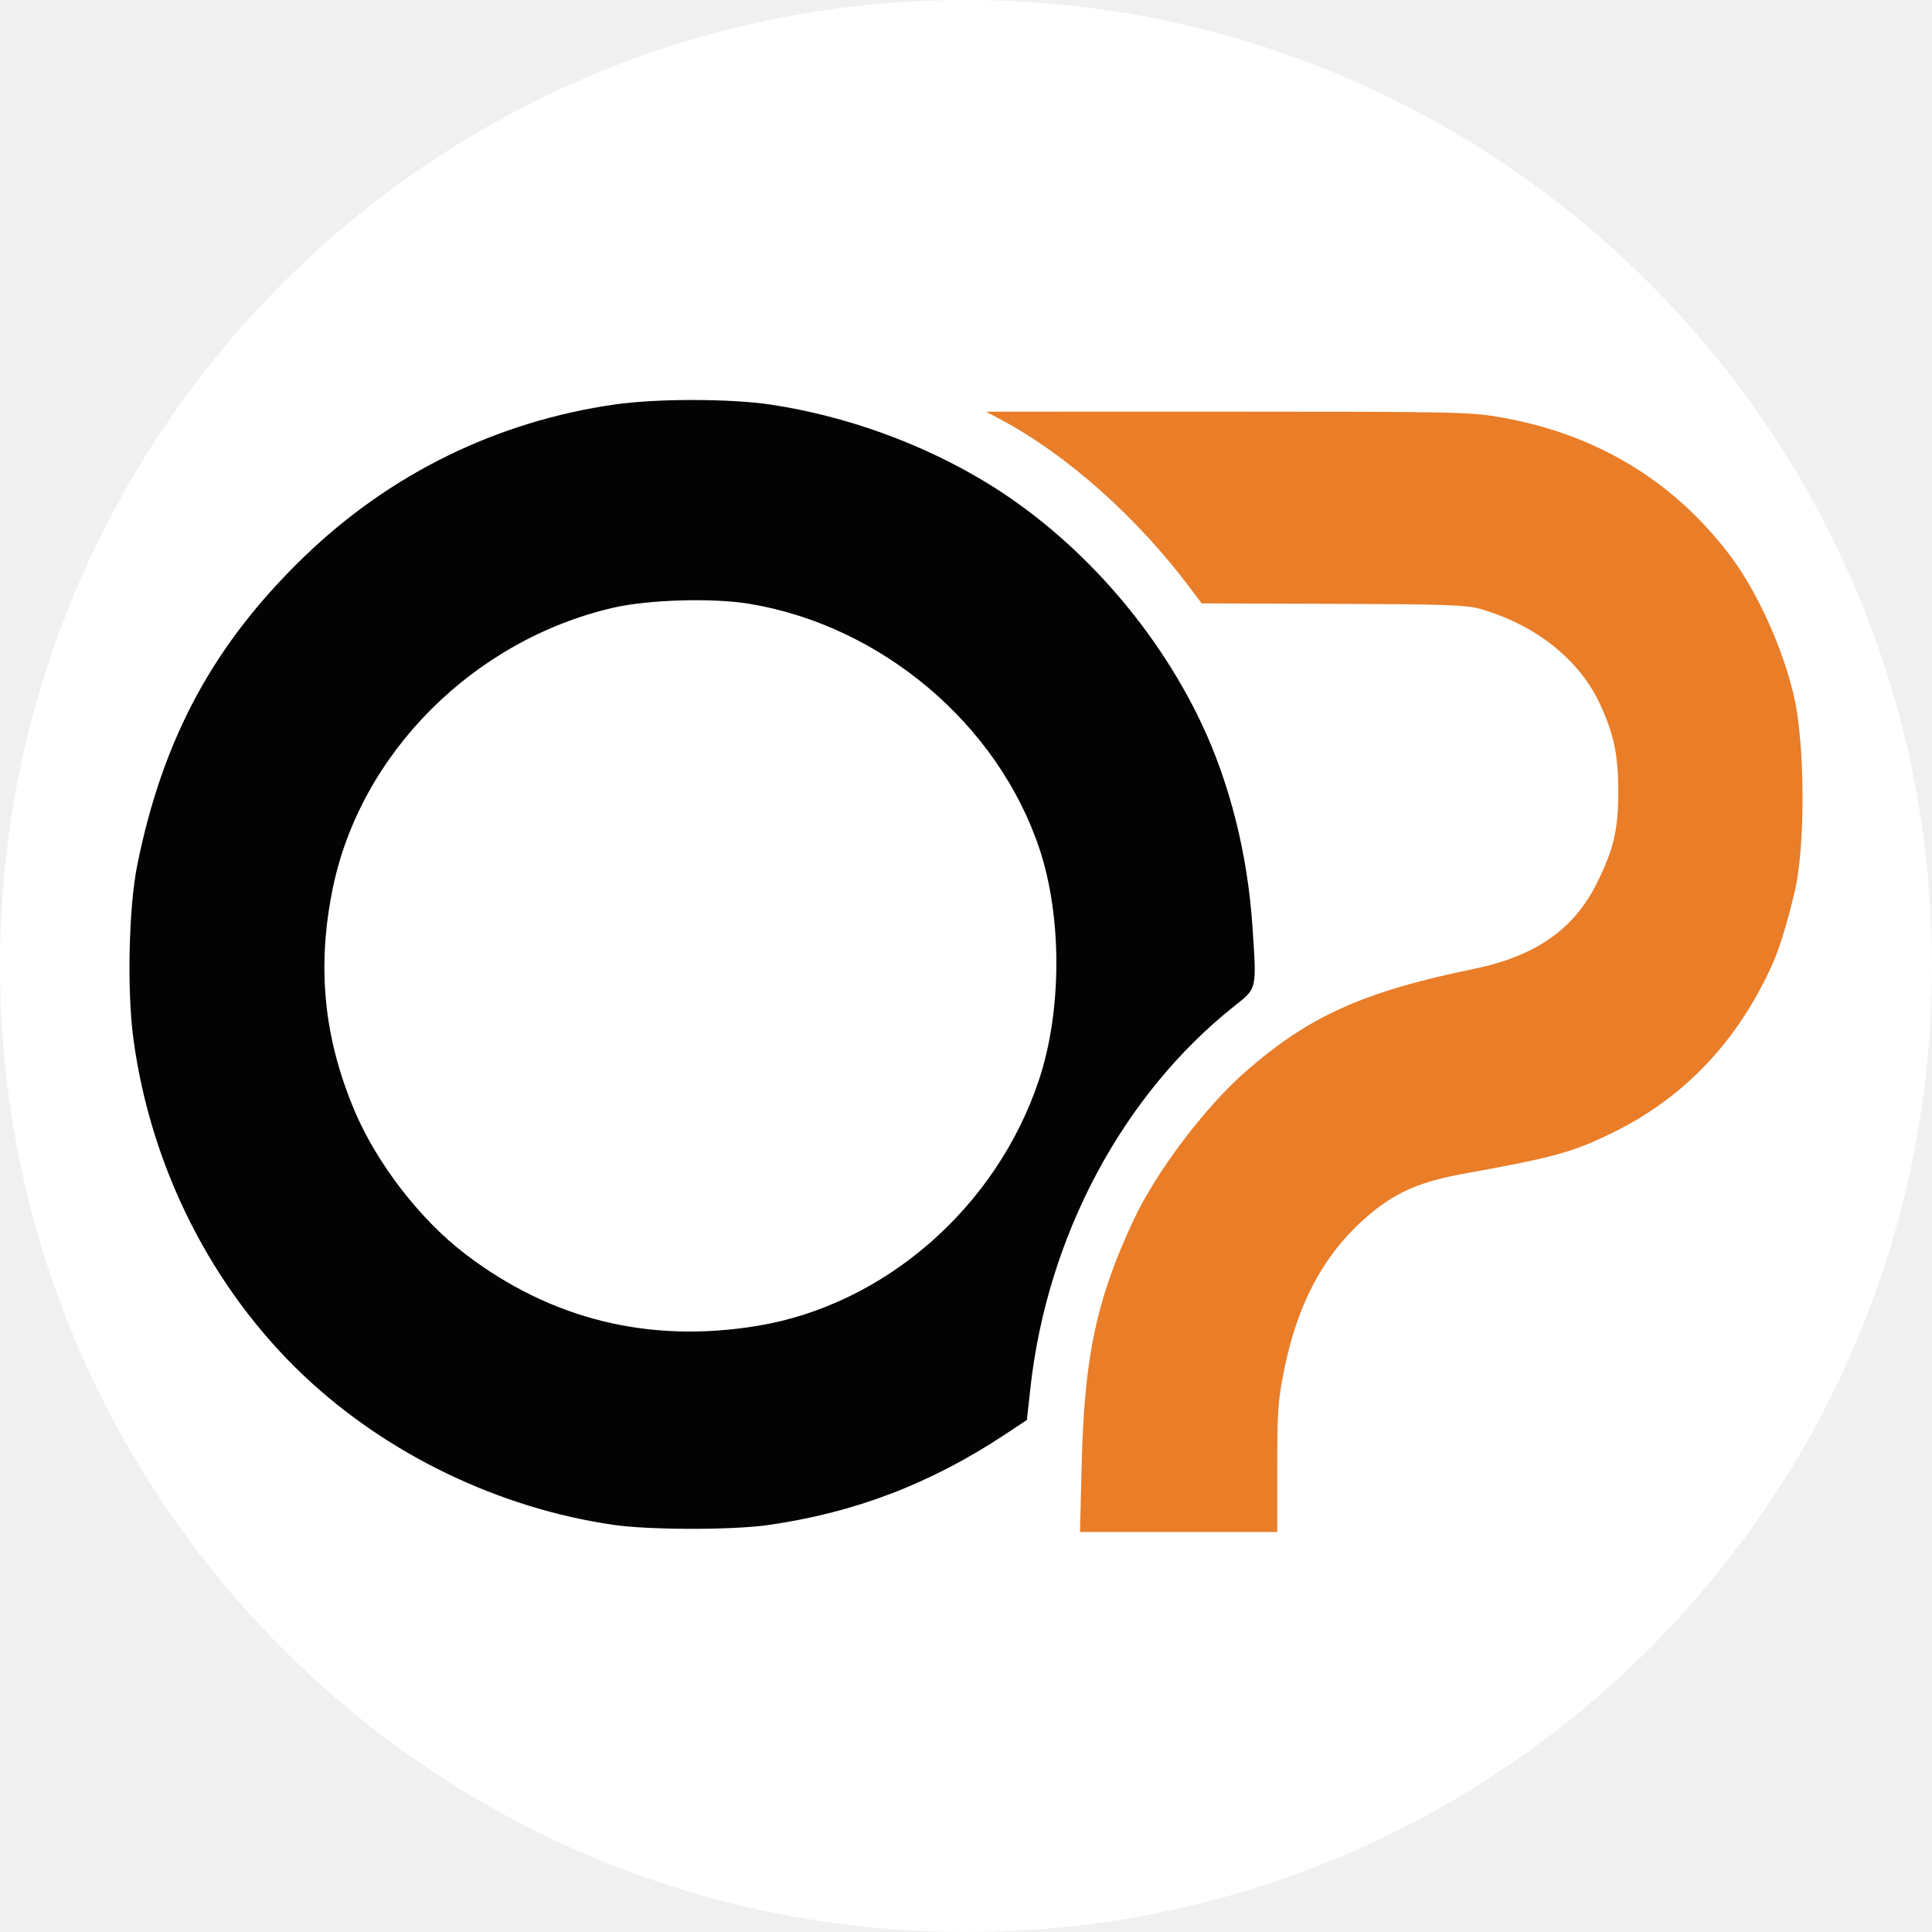
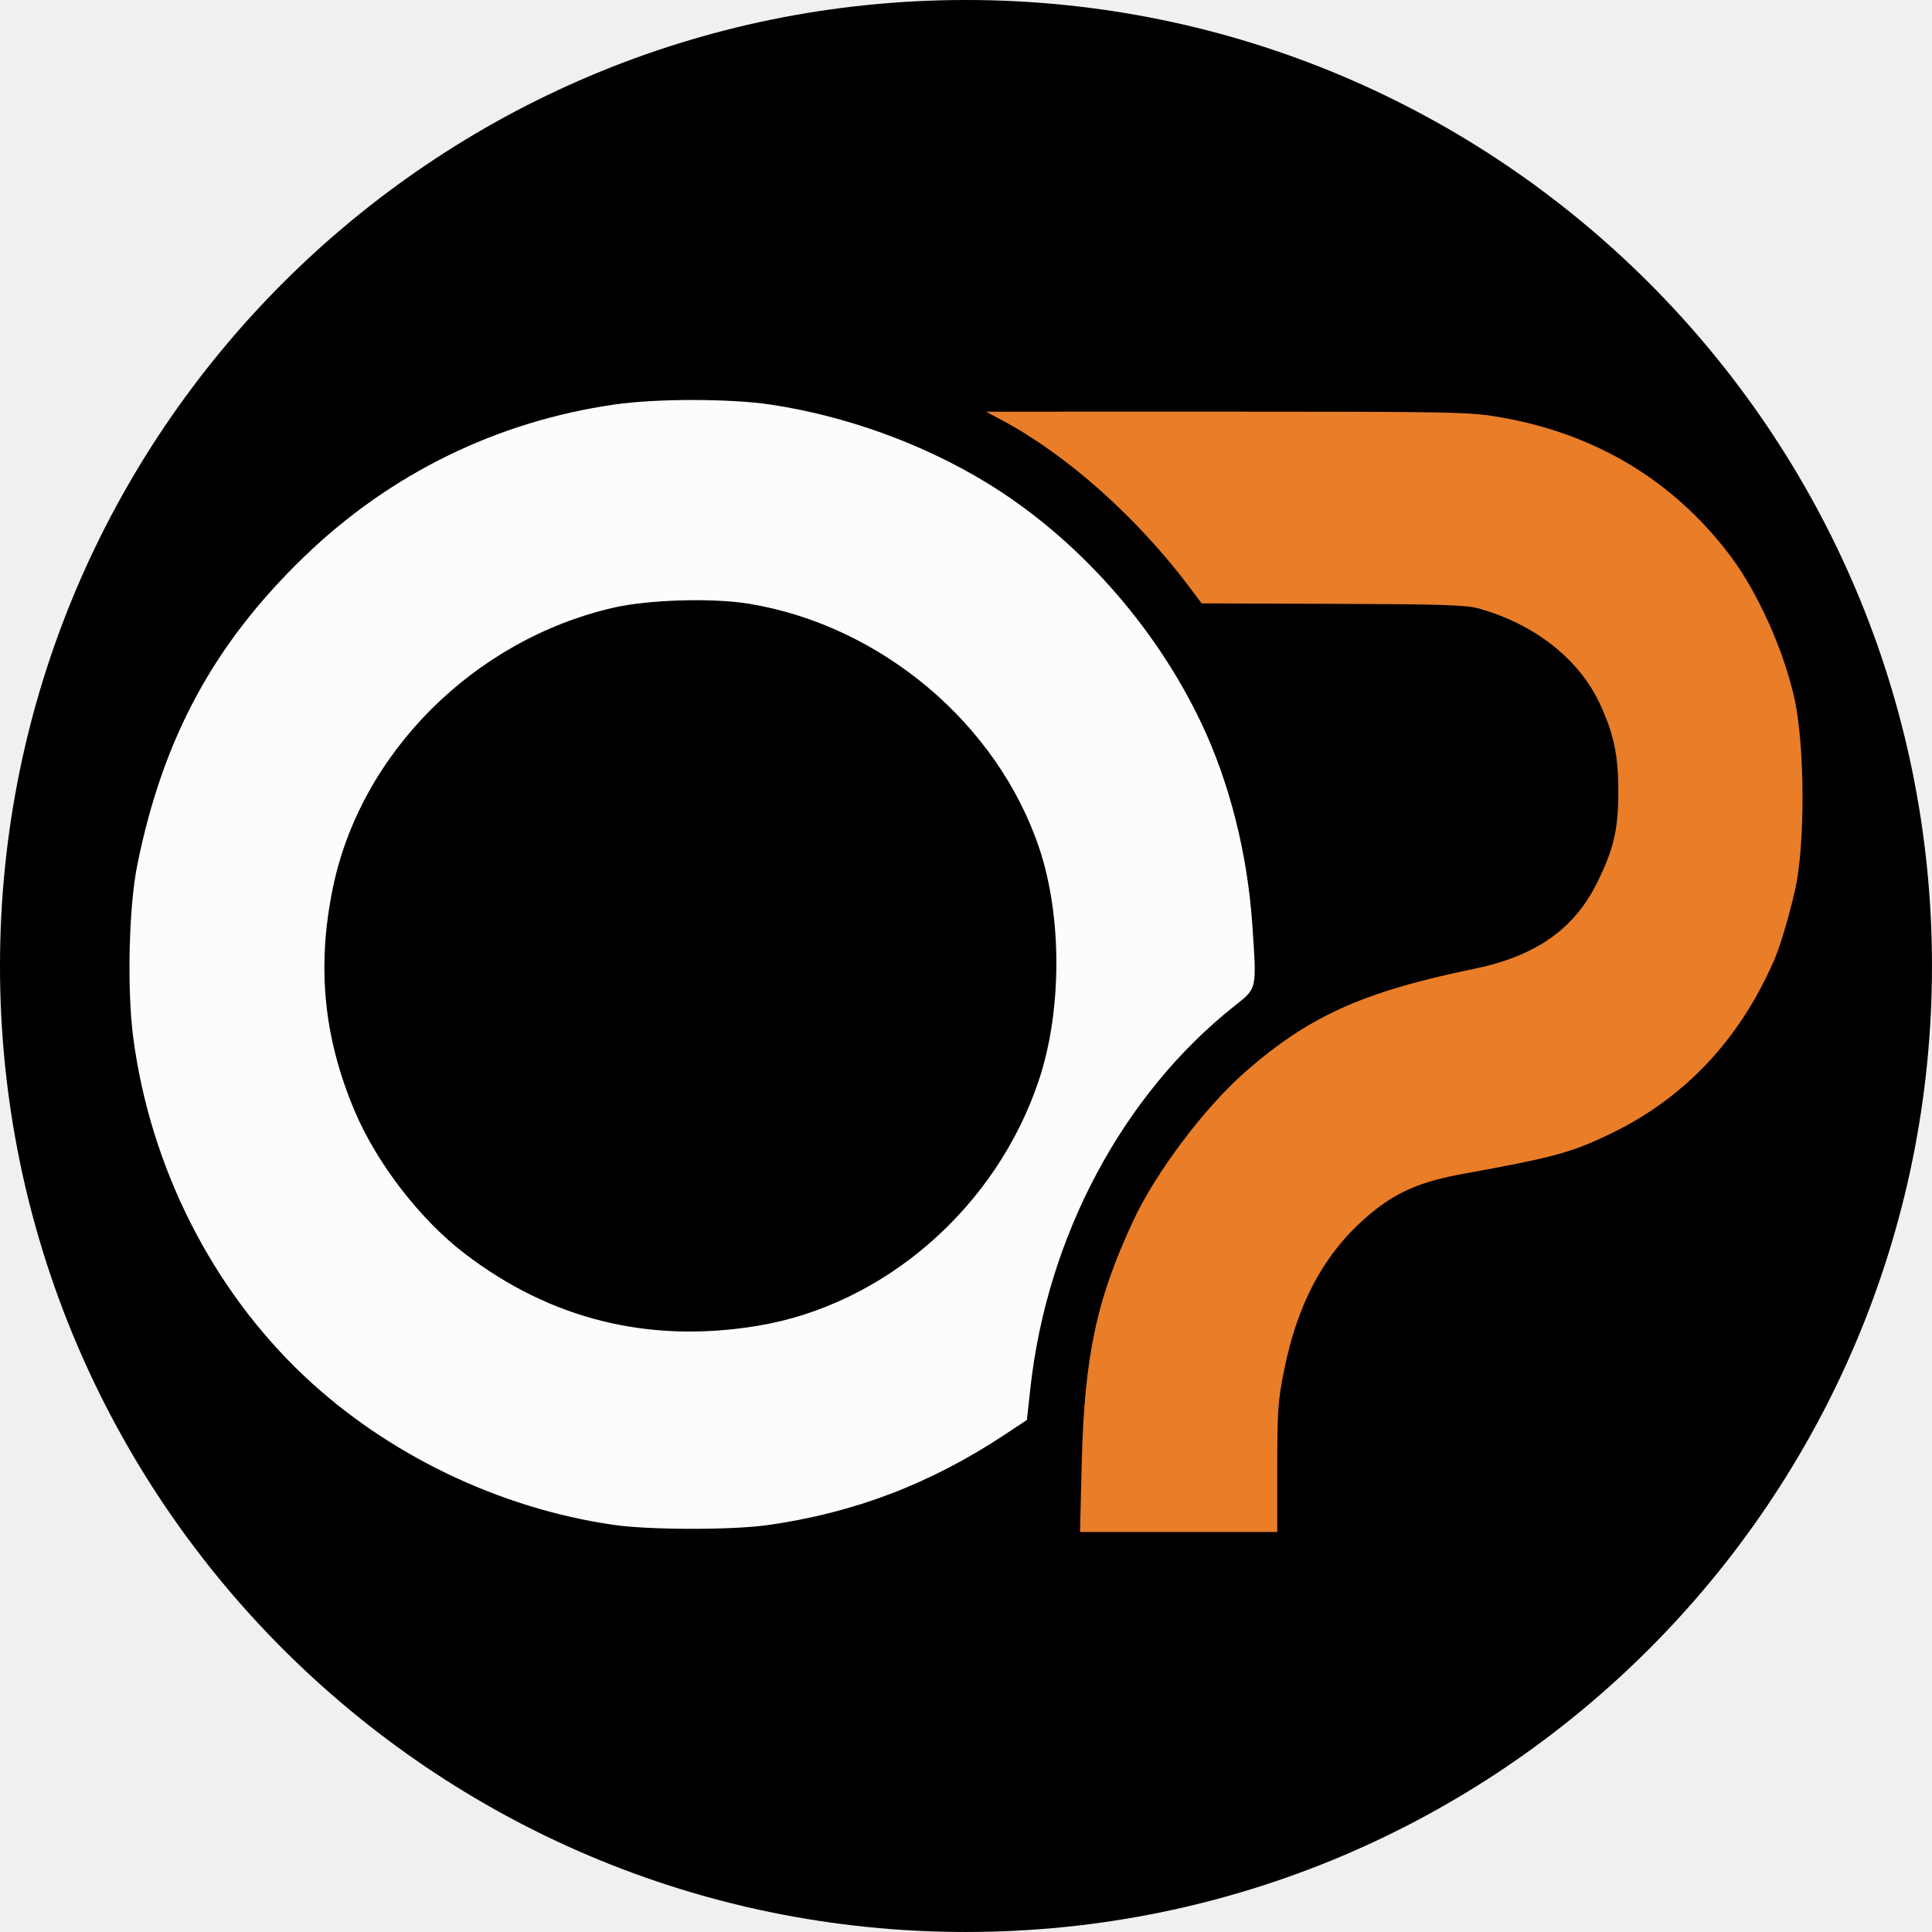
<svg xmlns="http://www.w3.org/2000/svg" width="512" height="512" viewBox="0 0 135.467 135.467" version="1.1" id="svg1" xml:space="preserve">
  <defs id="defs1" />
  <g id="layer1">
-     <circle style="fill:#ffffff;stroke-width:0.291;image-rendering:auto" id="path1" cx="67.733" cy="67.733" r="67.733" />
+     <circle style="fill:#000000;stroke-width:0.291;image-rendering:auto" id="path1" cx="67.733" cy="67.733" r="67.733" />
    <path d="m 69.136,28.866 1.097,0.585 c 4.565,2.436 9.485,6.813 13.165,11.712 l 0.86,1.145 9.196,0.031 c 7.751,0.027 9.366,0.08 10.281,0.34 3.939,1.119 7.033,3.581 8.481,6.747 0.936,2.048 1.243,3.494 1.255,5.914 0.013,2.766 -0.29,4.115 -1.458,6.498 -1.621,3.307 -4.321,5.204 -8.683,6.101 -7.773,1.6 -11.603,3.332 -16.07,7.269 -2.819,2.484 -6.211,6.992 -7.773,10.331 -2.604,5.568 -3.453,9.547 -3.64,17.079 l -0.119,4.801 h 6.915 6.915 v -4.485 c 0,-4.021 0.051,-4.735 0.487,-6.889 1.01,-4.986 3.03,-8.548 6.346,-11.185 1.688,-1.343 3.379,-2.041 6.162,-2.546 6.386,-1.158 7.631,-1.496 10.377,-2.82 5.153,-2.484 8.986,-6.532 11.424,-12.063 0.439,-0.995 1.038,-2.983 1.499,-4.97 0.74,-3.193 0.709,-10.271 -0.06,-13.619 -0.78,-3.397 -2.6,-7.405 -4.499,-9.91 -3.997,-5.273 -9.455,-8.54 -16.186,-9.691 -2.068,-0.354 -3.254,-0.377 -19.088,-0.377 z" style="fill:#e97d28;stroke-width:0.55;fill-opacity:1" id="path4" />
-     <path d="m 48.628,28.046 c -2.016,-0.002 -4.048,0.103 -5.525,0.315 -8.262,1.186 -15.749,4.855 -21.77,10.669 -6.346,6.128 -9.92,12.734 -11.712,21.646 -0.594,2.956 -0.724,8.752 -0.271,12.139 1.211,9.058 5.514,17.561 11.971,23.66 5.826,5.502 13.668,9.278 21.685,10.443 2.516,0.366 8.319,0.374 10.839,0.016 6.074,-0.863 11.388,-2.893 16.607,-6.342 l 1.551,-1.026 0.242,-2.206 c 1.171,-10.665 6.47,-20.599 14.305,-26.818 1.605,-1.274 1.568,-1.111 1.266,-5.61 -0.339,-5.045 -1.59,-10.025 -3.572,-14.209 -3.257,-6.877 -8.787,-13.065 -15.103,-16.899 -4.502,-2.733 -9.814,-4.654 -15.08,-5.452 -1.417,-0.215 -3.418,-0.323 -5.434,-0.325 z m -0.896,14.055 c 1.75,-0.051 3.512,0.022 4.795,0.234 9.257,1.525 17.442,8.431 20.356,17.177 1.593,4.781 1.581,11.346 -0.029,16.196 C 69.89,84.637 62.042,91.495 53.104,92.966 45.5,94.217 38.613,92.516 32.584,87.899 29.45,85.499 26.413,81.561 24.863,77.888 22.689,72.735 22.204,67.758 23.341,62.249 25.291,52.796 33.24,44.858 43.006,42.611 c 1.237,-0.285 2.976,-0.459 4.726,-0.51 z" style="fill:#030303;stroke-width:0.55;fill-opacity:1" id="path3" />
+     <path d="m 48.628,28.046 c -2.016,-0.002 -4.048,0.103 -5.525,0.315 -8.262,1.186 -15.749,4.855 -21.77,10.669 -6.346,6.128 -9.92,12.734 -11.712,21.646 -0.594,2.956 -0.724,8.752 -0.271,12.139 1.211,9.058 5.514,17.561 11.971,23.66 5.826,5.502 13.668,9.278 21.685,10.443 2.516,0.366 8.319,0.374 10.839,0.016 6.074,-0.863 11.388,-2.893 16.607,-6.342 l 1.551,-1.026 0.242,-2.206 c 1.171,-10.665 6.47,-20.599 14.305,-26.818 1.605,-1.274 1.568,-1.111 1.266,-5.61 -0.339,-5.045 -1.59,-10.025 -3.572,-14.209 -3.257,-6.877 -8.787,-13.065 -15.103,-16.899 -4.502,-2.733 -9.814,-4.654 -15.08,-5.452 -1.417,-0.215 -3.418,-0.323 -5.434,-0.325 z m -0.896,14.055 c 1.75,-0.051 3.512,0.022 4.795,0.234 9.257,1.525 17.442,8.431 20.356,17.177 1.593,4.781 1.581,11.346 -0.029,16.196 C 69.89,84.637 62.042,91.495 53.104,92.966 45.5,94.217 38.613,92.516 32.584,87.899 29.45,85.499 26.413,81.561 24.863,77.888 22.689,72.735 22.204,67.758 23.341,62.249 25.291,52.796 33.24,44.858 43.006,42.611 c 1.237,-0.285 2.976,-0.459 4.726,-0.51 z" style="fill:#fcfcfc;stroke-width:0.55;fill-opacity:1" id="path3" />
  </g>
</svg>
